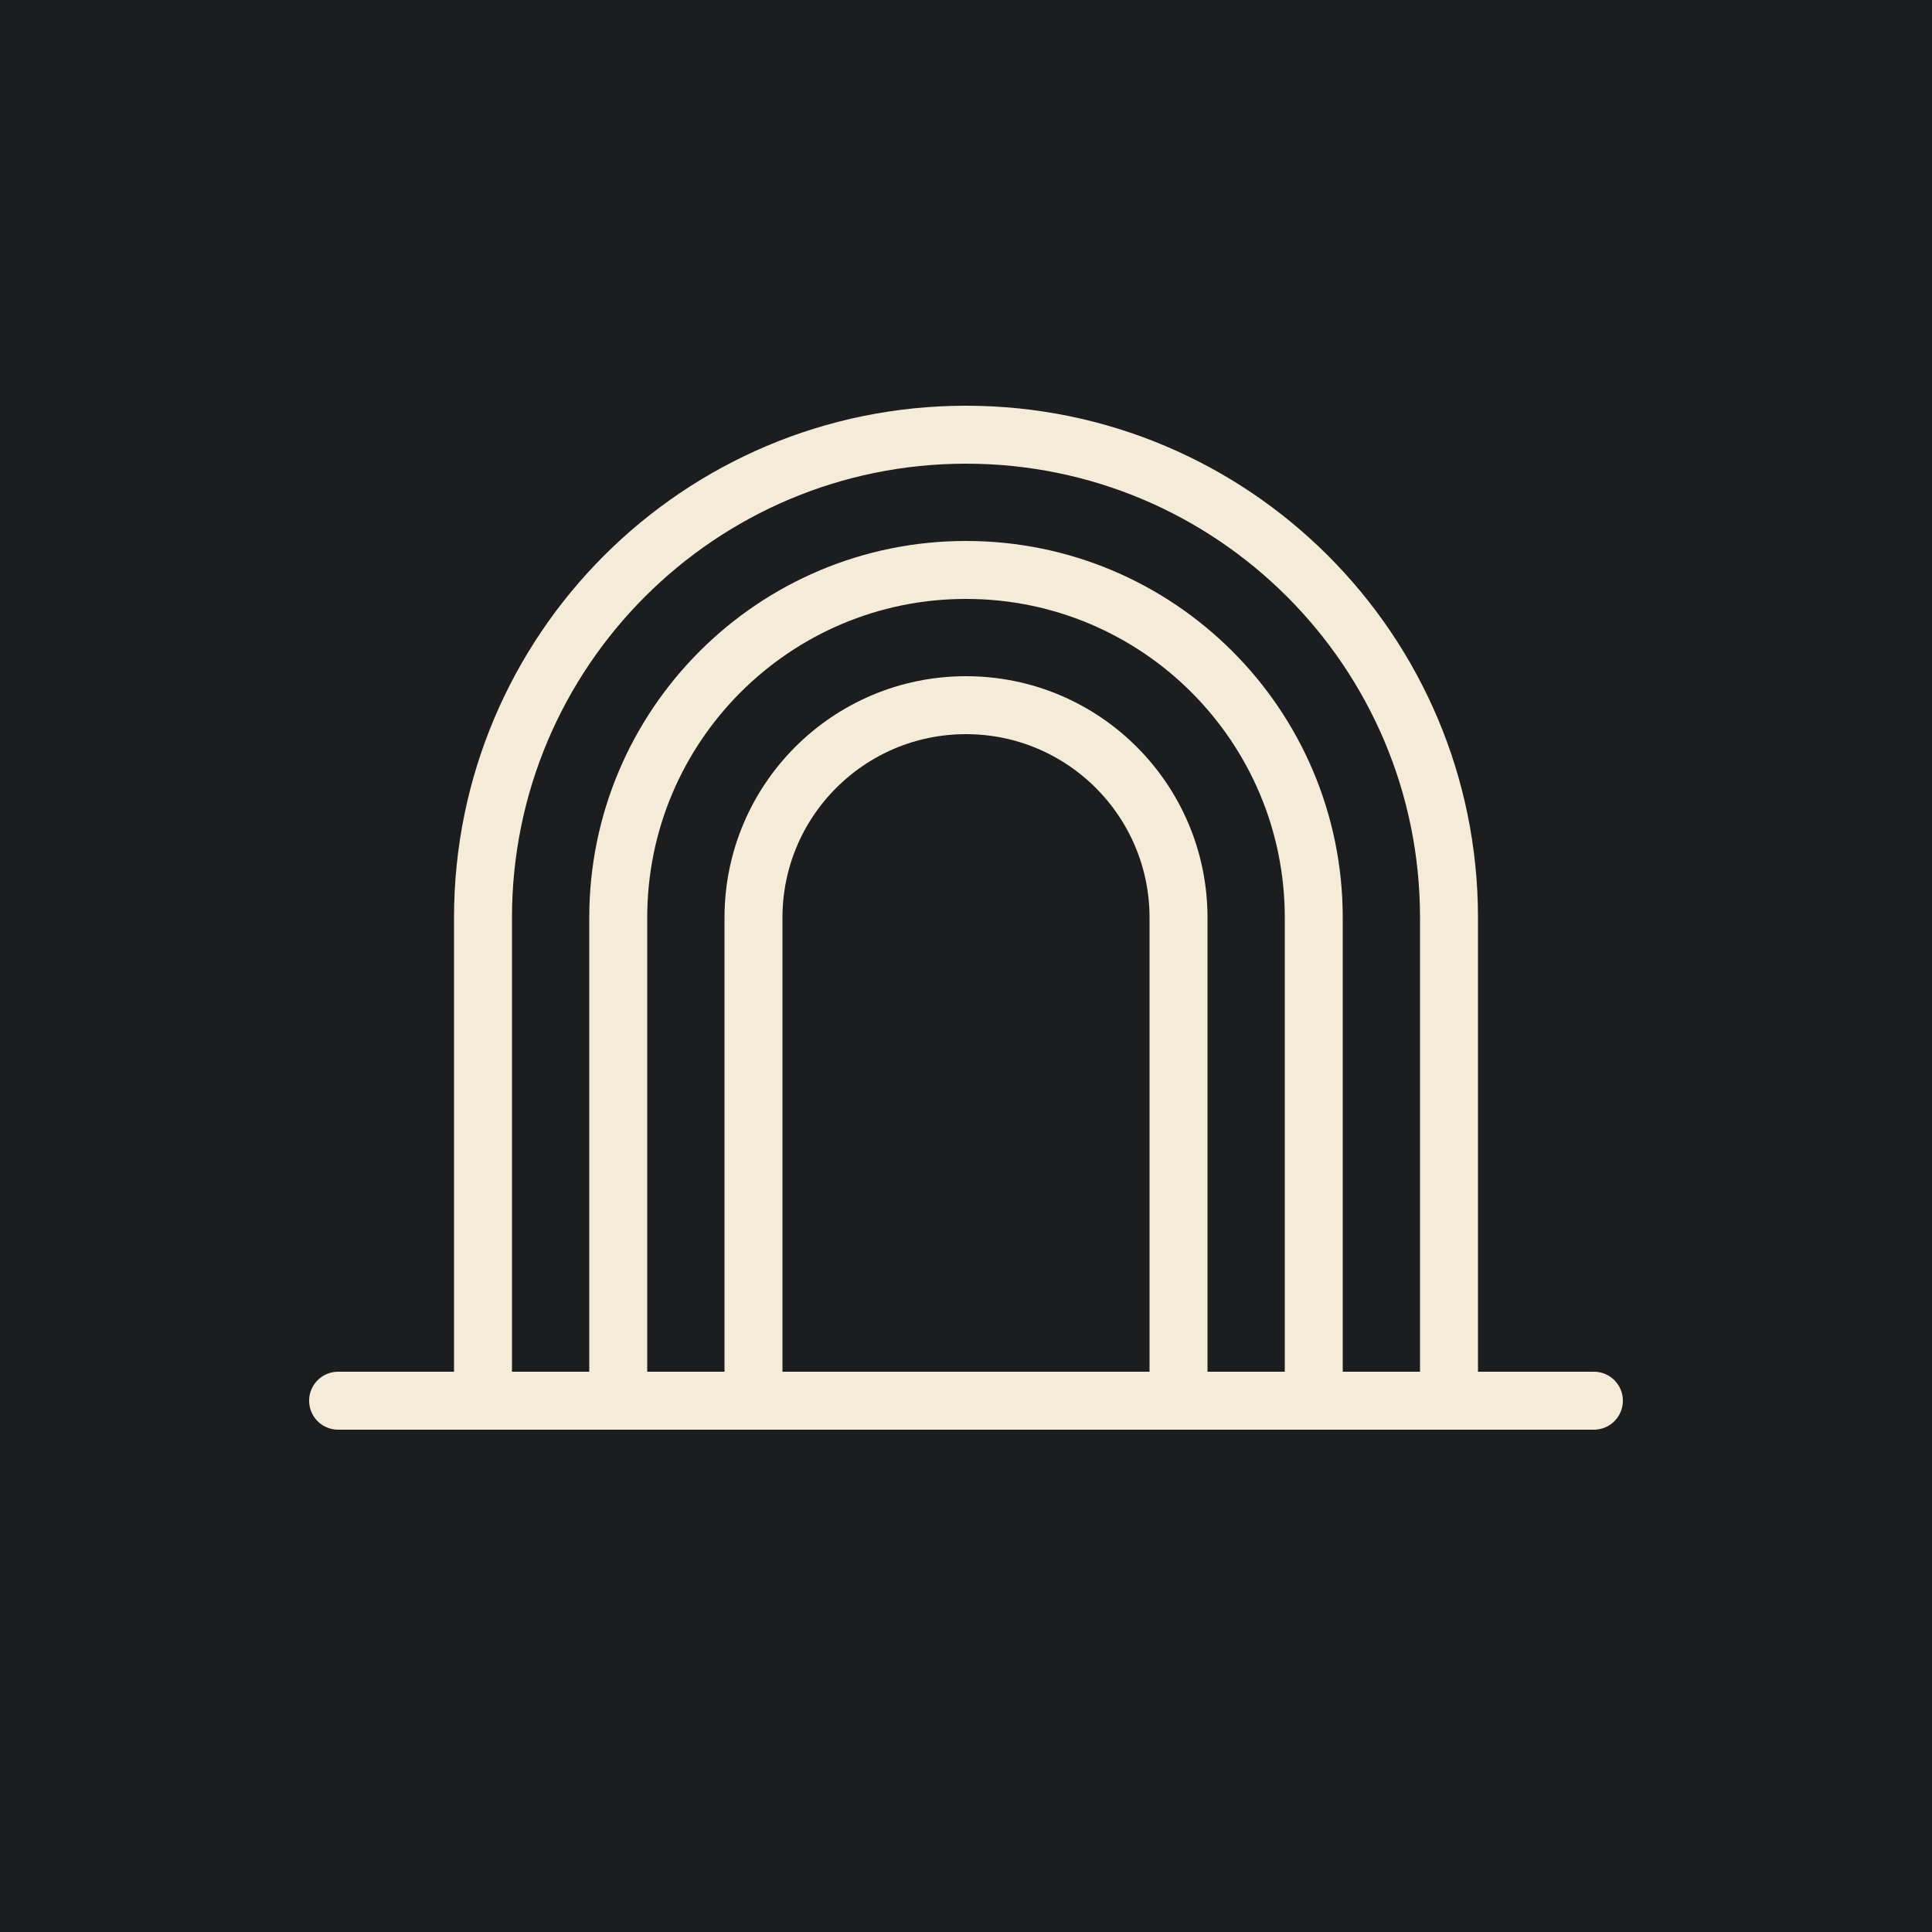
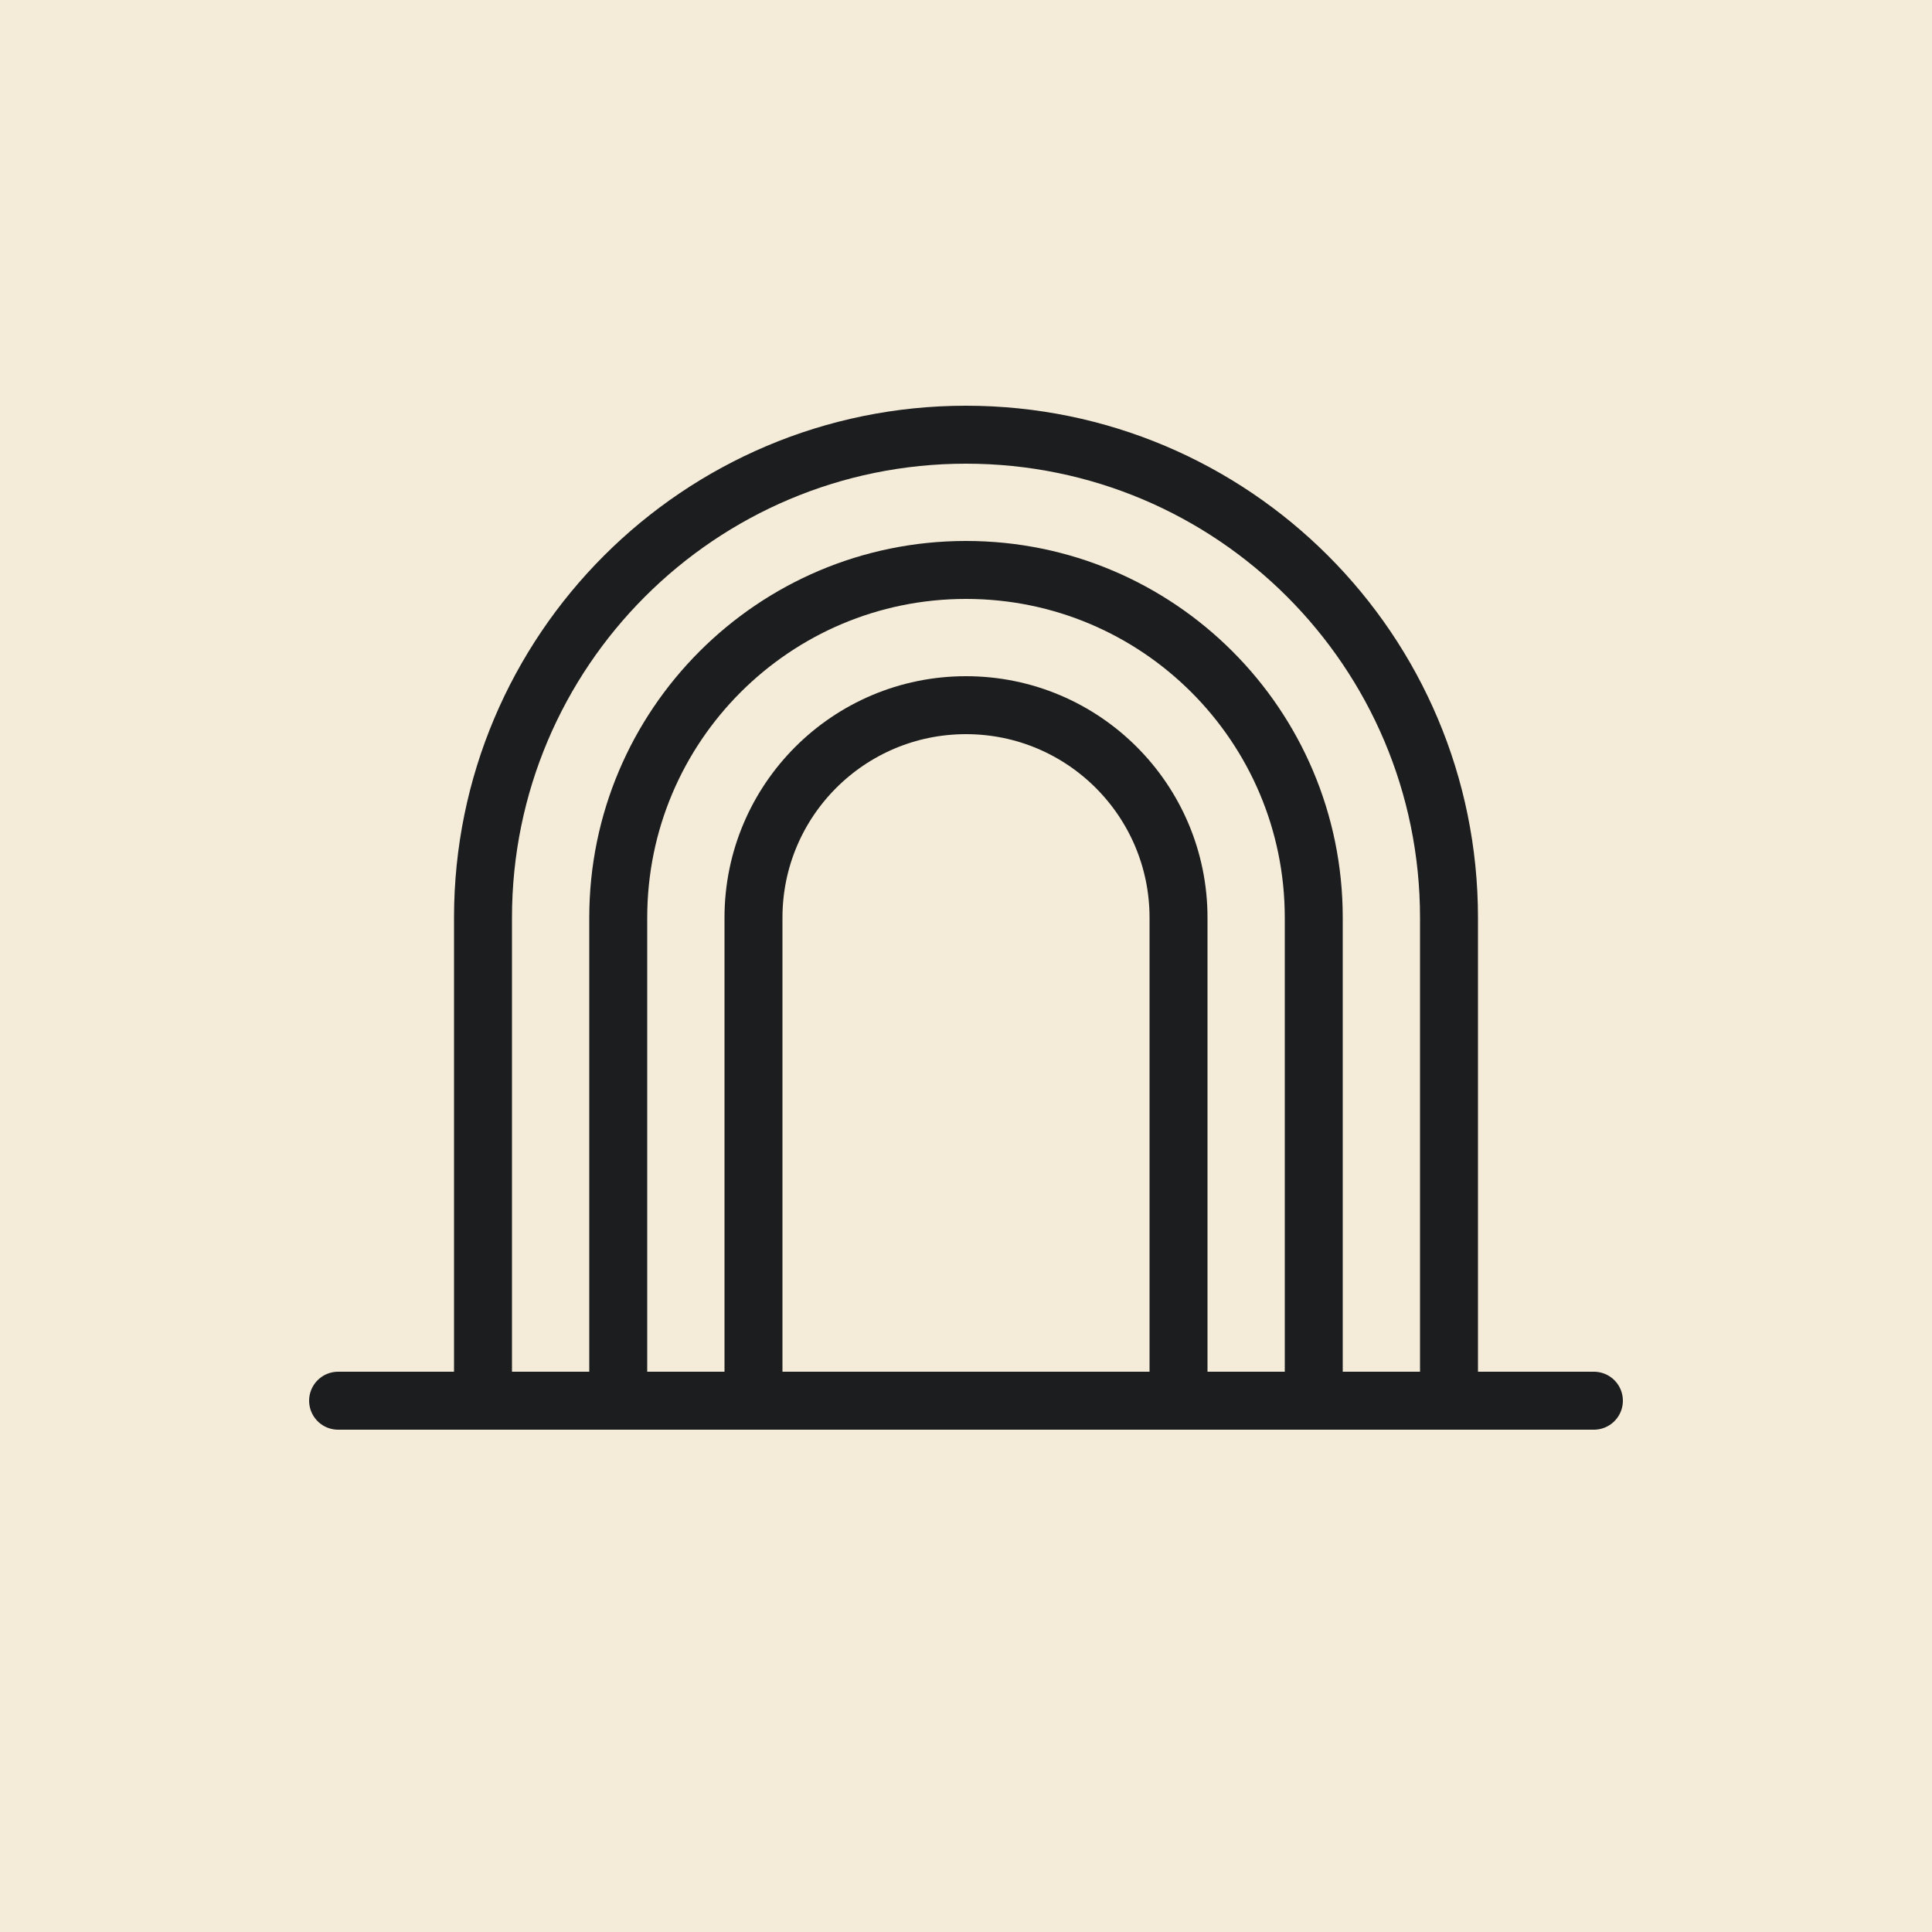
<svg xmlns="http://www.w3.org/2000/svg" viewBox="0 0 800 800" width="160" height="160">
  <defs>
    <style>
-       .bg { fill: #1c1d1f; }
-       .base { stroke: #f4ecd8; stroke-width: 24; stroke-linecap: round; }
-       .arch { fill: none; stroke: #f4ecd8; stroke-width: 24; stroke-linecap: round; stroke-linejoin: round; }
+       .bg { fill: #f4ecd8; }
+       .base { stroke: #1c1d1f; stroke-width: 24; stroke-linecap: round; }
+       .arch { fill: none; stroke: #1c1d1f; stroke-width: 24; stroke-linecap: round; stroke-linejoin: round; }
    </style>
  </defs>
  <rect width="800" height="800" class="bg" />
  <g id="logo-mark">
    <line x1="140" y1="580" x2="660" y2="580" class="base" />
    <path class="arch" d="M 200 580 L 200 380 A 200 200 0 0 1 600 380 L 600 580" />
    <path class="arch" d="M 256 580 L 256 380 A 144 144 0 0 1 544 380 L 544 580" />
    <path class="arch" d="M 312 580 L 312 380 A 88 88 0 0 1 488 380 L 488 580" />
  </g>
</svg>
